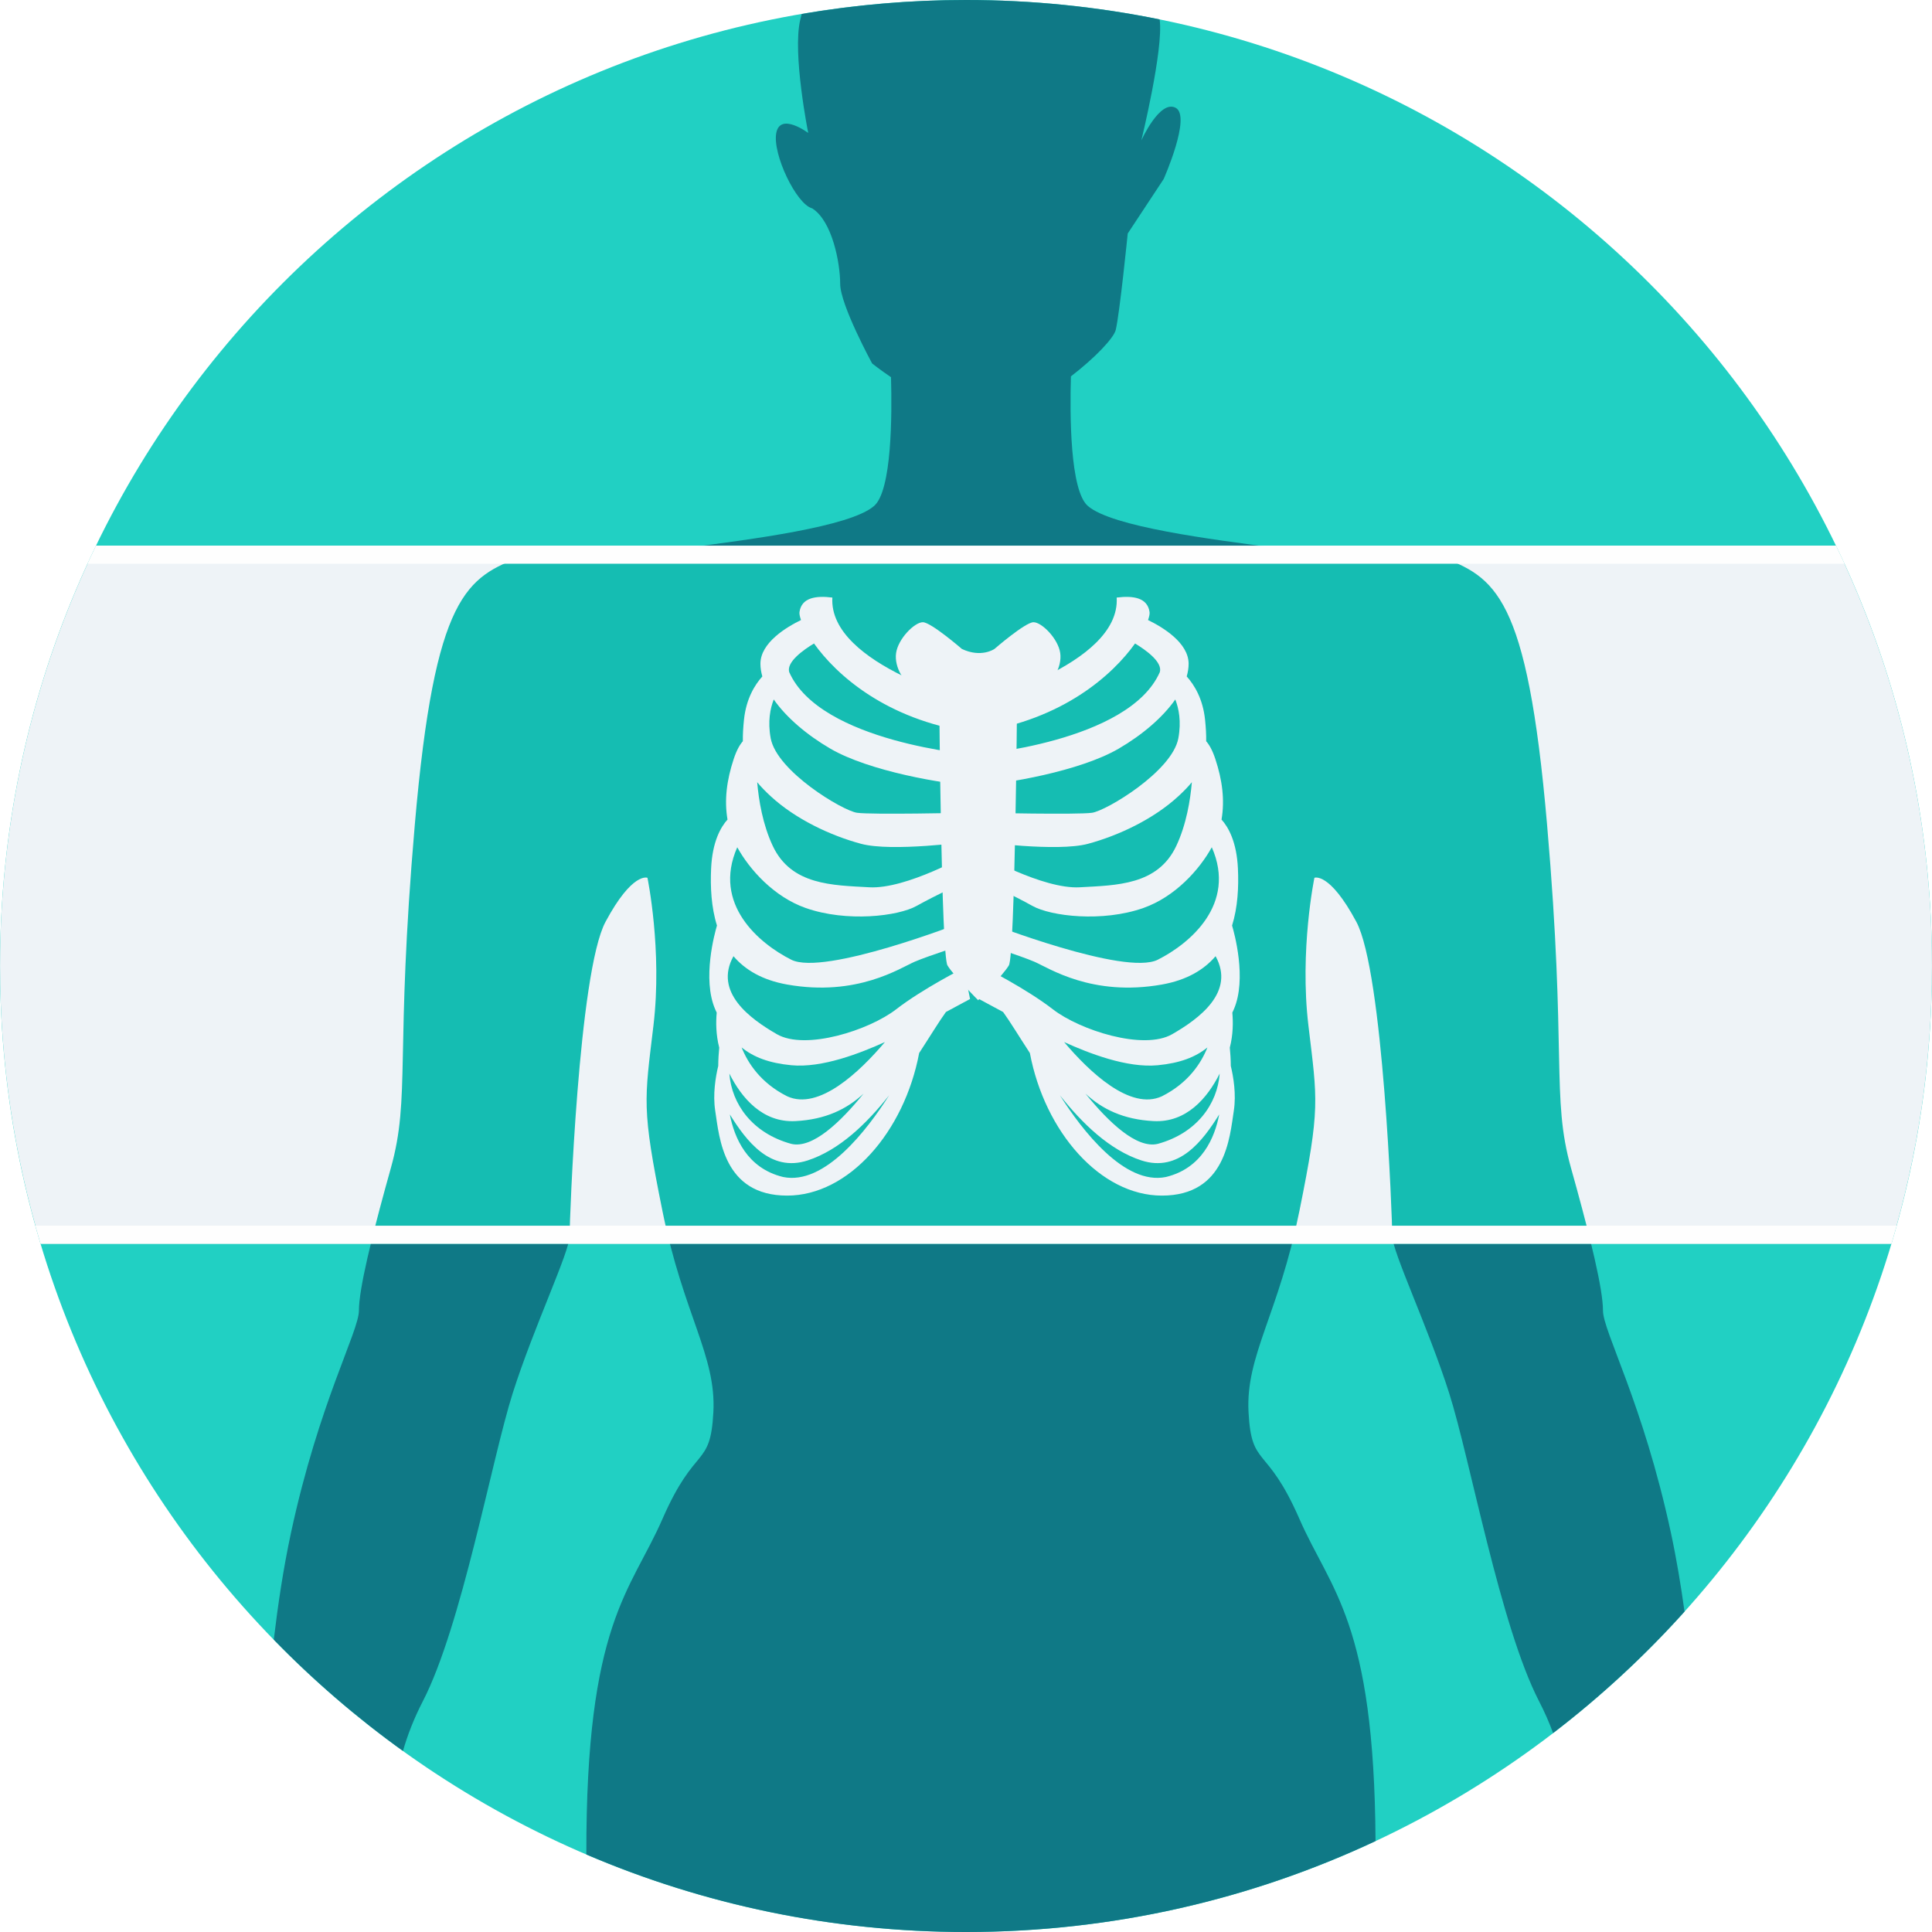
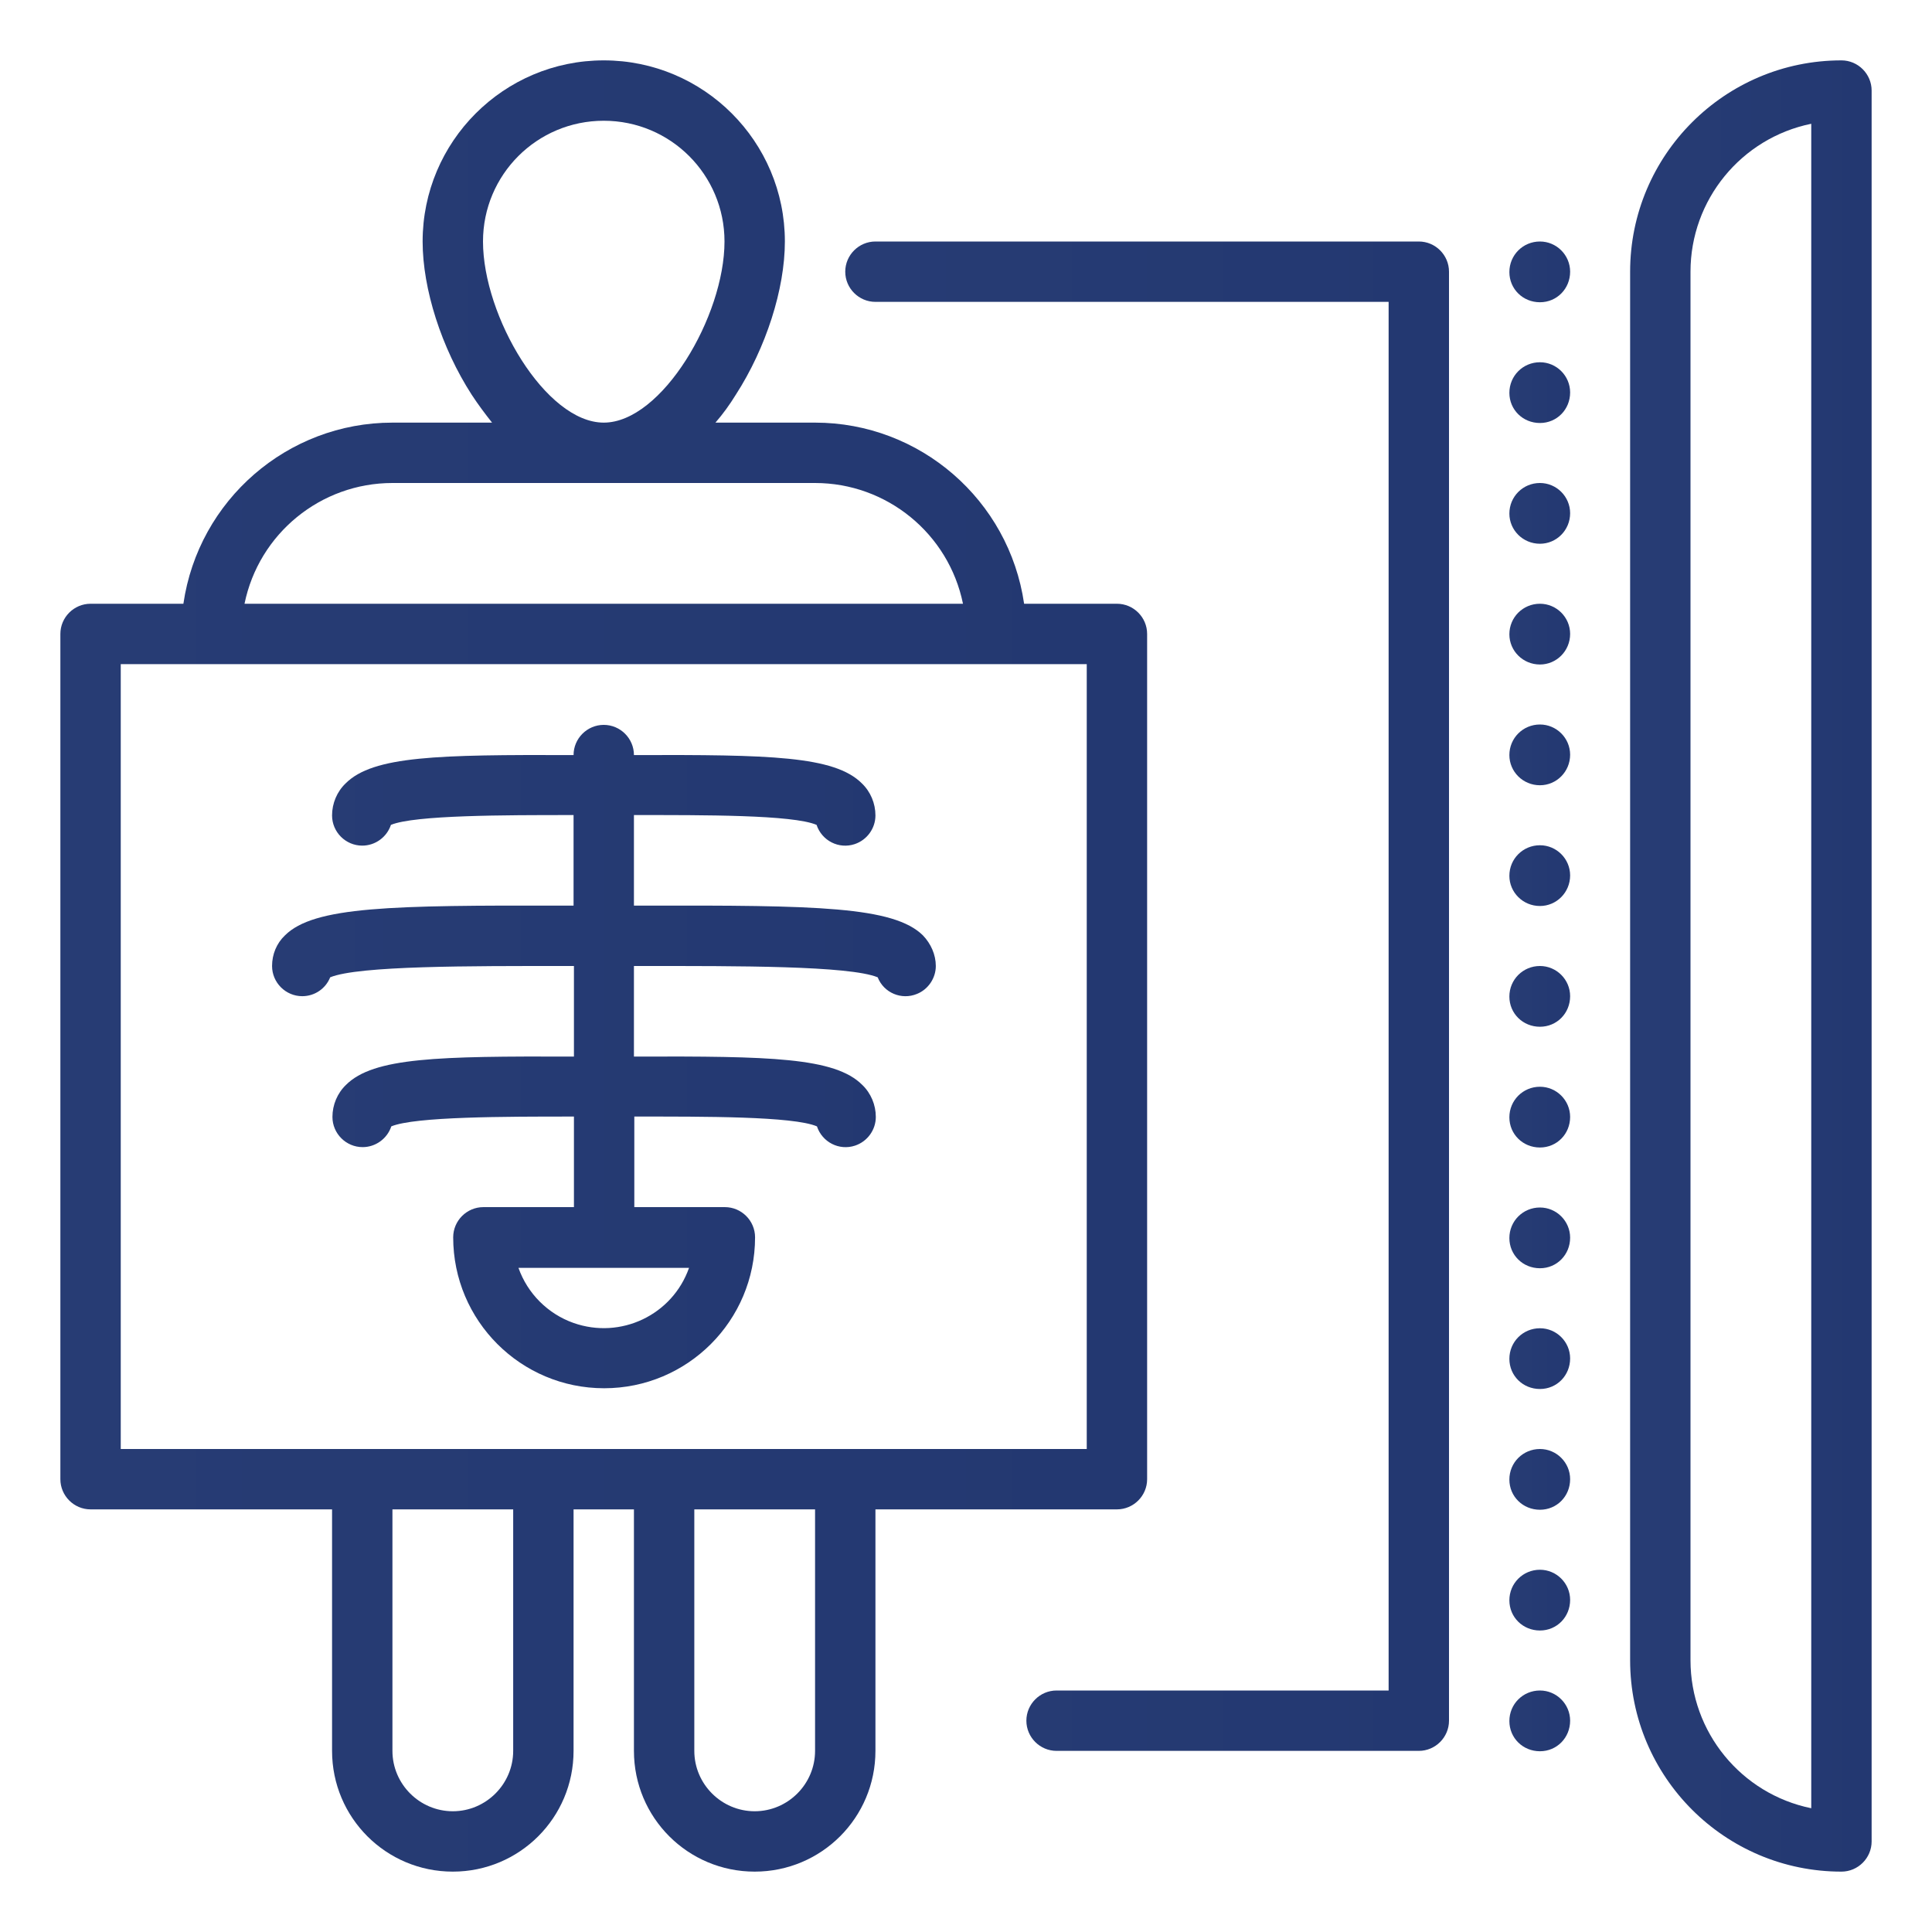
- <svg xmlns="http://www.w3.org/2000/svg" version="1.1" id="Layer_1" x="0px" y="0px" viewBox="0 0 512.003 512.003" style="enable-background:new 0 0 512.003 512.003;" xml:space="preserve">
-   <circle style="fill:#21D0C3;" cx="256.001" cy="255.998" r="255.998" />
-   <path style="fill:#0F7986;" d="M446.418,427.089c-0.944-6.849-2.104-13.895-3.62-20.942c-7.408-34.426-17.992-53.304-17.992-58.859  c0-5.552-3.175-18.878-8.466-37.756s-1.058-29.986-6.35-91.064s-13.758-65.519-28.577-71.073c-14.819-5.552-26.46,0-43.393-2.221  c-16.936-2.221-43.393-5.552-49.745-11.106c-4.736-4.139-4.763-24.321-4.469-34.327c6.413-4.923,11.368-10.171,11.88-12.314  c1.058-4.44,3.175-25.543,3.175-25.543l9.525-14.435c0,0,7.408-16.657,3.175-18.882c-4.234-2.218-9.093,8.652-9.093,8.652  s5.917-24.196,4.859-31.97l-0.015-0.106C290.734,1.773,273.576,0,256.004,0c-14.845,0-29.388,1.278-43.541,3.704  c-0.133,0.5-0.264,1.014-0.39,1.546c-2.119,8.884,2.117,29.986,2.117,29.986s-7.408-5.552-8.466,0  c-1.061,5.552,5.292,18.878,9.525,19.991c5.292,3.329,7.408,14.435,7.408,19.989c0,5.552,8.466,21.101,8.466,21.101  s1.949,1.568,5.005,3.647c0.284,10.076,0.228,30.001-4.476,34.111c-6.35,5.554-32.811,8.886-49.743,11.106  c-16.936,2.221-28.575-3.329-43.396,2.221c-14.817,5.556-23.283,9.996-28.577,71.073c-5.292,61.078-1.058,72.186-6.35,91.064  c-5.292,18.878-8.466,32.206-8.466,37.756c0,5.554-10.583,24.432-17.992,58.859c-2.073,9.628-3.481,19.259-4.575,28.376  c10.512,10.802,21.967,20.679,34.237,29.498c1.182-4.112,2.855-8.506,5.265-13.174c10.321-19.991,18.258-64.132,23.814-81.623  c5.556-17.491,15.081-37.48,15.081-41.645c0-4.163,2.381-69.962,9.525-83.288c7.146-13.326,11.114-11.663,11.114-11.663  s3.968,19.157,1.588,39.147c-2.381,19.989-3.175,21.656,2.381,49.14c5.556,27.485,14.287,38.314,13.494,53.306  c-0.793,14.993-4.761,8.33-13.494,28.318c-8.429,19.292-20.302,27.472-20.169,88.915c30.885,13.22,64.895,20.543,100.616,20.543  c38.801,0,75.578-8.645,108.526-24.097c-0.326-58.212-11.902-66.45-20.163-85.363c-8.731-19.991-12.7-13.326-13.494-28.318  c-0.793-14.991,7.939-25.818,13.494-53.306c5.558-27.483,4.765-29.15,2.383-49.14c-2.383-19.989,1.588-39.147,1.588-39.147  s3.968-1.663,11.112,11.663c7.141,13.324,9.525,79.123,9.525,83.288s9.525,24.154,15.081,41.645  c5.556,17.491,13.494,61.634,23.814,81.623c1.508,2.921,2.726,5.733,3.718,8.437c12.583-9.642,24.244-20.423,34.828-32.195  L446.418,427.089z" />
-   <path style="fill:#EEF3F7;" d="M25.464,144.602h461.08c16.303,33.679,25.448,71.47,25.448,111.398  c0,25.592-3.773,50.299-10.762,73.615H10.775c-6.989-23.316-10.762-48.022-10.762-73.616c0-39.928,9.146-77.719,25.448-111.398  L25.464,144.602L25.464,144.602z" />
-   <path style="fill:#15BDB2;" d="M421.66,329.612c-1.38-5.682-3.177-12.425-5.323-20.08c-5.292-18.878-1.058-29.986-6.35-91.064  s-13.758-65.519-28.577-71.073c-14.819-5.552-26.46,0-43.393-2.221l-4.37-0.573H186.278l-4.37,0.573  c-16.936,2.221-28.575-3.329-43.396,2.221c-14.817,5.556-23.283,9.996-28.577,71.073c-5.292,61.078-1.058,72.186-6.35,91.064  c-2.146,7.655-3.942,14.398-5.323,20.08h52.327c0.232-0.866,0.357-1.557,0.357-2.035c0-4.163,2.381-69.962,9.525-83.288  c7.146-13.326,11.114-11.663,11.114-11.663s3.968,19.157,1.588,39.147c-2.381,19.989-3.175,21.656,2.381,49.14  c0.626,3.102,1.296,5.99,1.984,8.698h164.84c0.69-2.708,1.356-5.596,1.984-8.698c5.558-27.483,4.765-29.15,2.383-49.14  c-2.383-19.989,1.588-39.147,1.588-39.147s3.969-1.663,11.112,11.663c7.141,13.324,9.525,79.123,9.525,83.288  c0,0.478,0.126,1.167,0.357,2.035h52.327L421.66,329.612L421.66,329.612z" />
-   <path style="fill:#FEFEFE;" d="M25.464,144.602h461.08c0.77,1.588,1.521,3.186,2.258,4.792H23.206  C23.943,147.788,24.694,146.189,25.464,144.602z M502.615,324.823c-0.447,1.603-0.908,3.199-1.384,4.789H10.775  c-0.476-1.59-0.937-3.186-1.384-4.789h493.222H502.615z" />
-   <g>
-     <path style="fill:#EEF3F7;" d="M325.914,277.644c0.89-3.47,0.893-6.8,0.666-9.283c0.133-0.288,0.266-0.571,0.397-0.871   c3.514-8.085,0.097-20.335-0.463-22.211c1.528-4.899,1.771-10.25,1.552-15.078c-0.324-7.181-2.575-11.044-4.345-13.006   c0.877-5.182,0.223-10.418-1.645-16.061c-0.789-2.383-1.647-3.824-2.425-4.701c0.029-1.678-0.073-3.55-0.297-5.717   c-0.58-5.549-2.855-9.218-4.861-11.448c0.319-1.133,0.505-2.258,0.505-3.36c0-5.625-7-9.765-10.753-11.586   c0.326-0.928,0.47-1.669,0.403-2.123c-0.545-3.838-4.356-4.385-8.714-3.838c1.089,18.098-38.124,27.968-38.124,27.968   s2.181,6.032,1.634,7.677c22.253-3.36,35.397-15.105,41.356-23.475c2.817,1.7,7.329,4.899,6.573,7.571   c-8.169,18.646-49.018,21.936-49.018,21.936s2.181,7.677,0,8.226c8.169-0.549,27.777-3.838,38.124-9.871   c6.224-3.629,11.646-8.248,14.989-13.026c0.91,2.332,1.641,5.804,0.807,10.286c-1.636,8.773-19.063,19.193-22.875,19.742   c-3.813,0.549-28.865,0-28.865,0l-0.545,7.68c0,0,20.151,2.743,28.322,0.549c8.169-2.194,17.427-6.581,23.964-12.611   c1.422-1.314,2.6-2.522,3.581-3.718c-0.405,4.732-1.455,11.205-4.125,16.878c-4.901,10.42-15.795,10.42-25.598,10.969   c-9.803,0.549-26.143-8.775-26.143-8.775l0.545,7.128c0,0,8.169,3.838,13.07,6.581c4.901,2.743,18.517,4.387,29.41,0.549   c8.413-2.965,14.865-10.177,18.123-16.09c6.672,15.116-5.865,25.55-14.312,29.801c-8.714,4.387-45.203-9.871-45.203-9.871   l-1.634,5.483c0,0,10.348,3.292,14.159,4.934c3.813,1.645,15.249,9.322,33.767,6.032c6.645-1.182,11.161-3.929,14.228-7.509   c5.248,9.498-4.328,16.541-11.504,20.67c-7.624,4.387-24.507-1.098-31.589-6.581c-7.08-5.485-17.972-10.969-17.972-10.969   l-1.636,8.226c0,0,2.919,1.592,6.394,3.441c1.799,2.474,4.174,6.402,7.093,10.877c3.944,20.902,18.686,37.78,34.984,37.78   c16.883,0,17.972-15.355,19.061-22.485c0.673-4.392-0.104-8.987-0.798-11.873C326.166,280.711,326.056,279.053,325.914,277.644   L325.914,277.644L325.914,277.644z M323.232,284.512L323.232,284.512c-0.611,8.054-6.072,15.789-16.406,18.626   c-5.605,1.342-13.032-5.739-19.16-13.313c4.385,4.077,10.038,6.877,18.071,7.281C314.394,297.54,319.946,291.049,323.232,284.512z    M306.825,282.3L306.825,282.3c5.858-0.56,9.994-2.137,13.154-4.712c-1.647,4.128-5.036,9.402-12.065,12.941   c-8.379,3.867-19.208-6.455-25.913-14.371C288.501,279.095,298.63,283.088,306.825,282.3z M309.004,311.913L309.004,311.913   c-11.028,2.297-22.315-12.51-28.127-21.661c5.964,7.527,13.209,14.536,21.592,17.273c9.959,3.253,16.294-5.208,20.638-12.188   C321.939,301.414,318.586,309.583,309.004,311.913z" />
-     <path style="fill:#EEF3F7;" d="M190.341,282.49c-0.695,2.884-1.471,7.481-0.8,11.873c1.089,7.128,2.179,22.485,19.063,22.485   c16.298,0,31.04-16.876,34.984-37.78c2.919-4.476,5.294-8.405,7.093-10.877c3.475-1.849,6.394-3.441,6.394-3.441l-1.634-8.226   c0,0-10.892,5.483-17.972,10.969c-7.08,5.483-23.964,10.969-31.589,6.581c-7.177-4.13-16.75-11.172-11.504-20.67   c3.067,3.578,7.582,6.328,14.228,7.509c18.517,3.29,29.955-4.387,33.767-6.032c3.813-1.645,14.159-4.934,14.159-4.934l-1.634-5.483   c0,0-36.49,14.259-45.203,9.871c-8.446-4.251-20.984-14.684-14.312-29.801c3.259,5.913,9.708,13.127,18.123,16.09   c10.892,3.838,24.509,2.194,29.41-0.549c4.901-2.743,13.07-6.581,13.07-6.581l0.545-7.128c0,0-16.338,9.322-26.143,8.775   c-9.803-0.549-20.694-0.549-25.598-10.969c-2.668-5.673-3.718-12.146-4.125-16.878c0.981,1.195,2.159,2.403,3.581,3.718   c6.535,6.032,15.795,10.42,23.964,12.611c8.169,2.194,28.321-0.549,28.321-0.549l-0.545-7.68c0,0-25.054,0.549-28.865,0   c-3.812-0.549-21.239-10.969-22.875-19.742c-0.835-4.48-0.106-7.952,0.807-10.286c3.344,4.778,8.764,9.4,14.989,13.026   c10.348,6.032,29.955,9.322,38.124,9.871c-2.181-0.549,0-8.226,0-8.226s-40.849-3.292-49.018-21.936   c-0.759-2.67,3.755-5.869,6.572-7.571c5.962,8.37,19.105,20.115,41.356,23.475c-0.545-1.645,1.636-7.677,1.636-7.677   s-39.213-9.871-38.124-27.968c-4.356-0.549-8.169,0-8.714,3.838c-0.064,0.454,0.077,1.195,0.403,2.123   c-3.753,1.819-10.753,5.962-10.753,11.586c0,1.1,0.186,2.225,0.503,3.36c-2.004,2.232-4.28,5.898-4.859,11.448   c-0.228,2.17-0.328,4.041-0.299,5.717c-0.776,0.877-1.636,2.317-2.423,4.701c-1.867,5.642-2.522,10.879-1.647,16.061   c-1.773,1.962-4.022,5.826-4.345,13.006c-0.219,4.829,0.024,10.177,1.552,15.078c-0.56,1.878-3.975,14.126-0.463,22.211   c0.13,0.297,0.264,0.582,0.397,0.871c-0.23,2.48-0.225,5.81,0.666,9.283C190.463,279.053,190.352,280.714,190.341,282.49z    M210.782,297.106L210.782,297.106c8.032-0.403,13.683-3.206,18.071-7.281c-6.125,7.573-13.557,14.655-19.16,13.313   c-10.337-2.837-15.795-10.572-16.406-18.626C196.572,291.049,202.124,297.543,210.782,297.106z M234.516,276.155L234.516,276.155   c-6.703,7.913-17.533,18.236-25.911,14.371c-7.029-3.539-10.42-8.811-12.067-12.941c3.162,2.575,7.298,4.152,13.156,4.712   C217.886,283.086,228.015,279.091,234.516,276.155z M193.413,295.338L193.413,295.338c4.345,6.978,10.678,15.441,20.638,12.188   c8.383-2.737,15.628-9.745,21.592-17.273c-5.81,9.15-17.098,23.958-28.127,21.661C197.932,309.586,194.581,301.414,193.413,295.338   z" />
-     <path style="fill:#EEF3F7;" d="M254.904,171.975c0,0-8.169-7.08-10.348-7.08s-6.535,4.356-7.08,8.169   c-0.545,3.813,2.179,8.169,5.446,9.803c3.268,1.634,5.99,2.723,5.99,2.723s0.545,67.535,2.179,70.257   c1.634,2.726,8.169,9.258,8.169,9.258h-0.071c0,0,6.535-6.535,8.169-9.258c1.634-2.723,2.179-70.257,2.179-70.257   s2.723-1.089,5.99-2.723c3.268-1.636,5.99-5.99,5.446-9.803c-0.545-3.813-4.901-8.169-7.08-8.169c-2.181,0-10.348,7.08-10.348,7.08   s-3.47,2.449-8.645,0H254.904z" />
-   </g>
-   <g>
- </g>
-   <g>
- </g>
-   <g>
- </g>
-   <g>
- </g>
-   <g>
- </g>
-   <g>
- </g>
-   <g>
- </g>
-   <g>
- </g>
-   <g>
- </g>
-   <g>
- </g>
-   <g>
- </g>
-   <g>
- </g>
-   <g>
- </g>
-   <g>
- </g>
-   <g>
- </g>
+ <svg xmlns="http://www.w3.org/2000/svg" version="1.1" id="Layer_1" x="0px" y="0px" viewBox="0 0 512 512" style="enable-background:new 0 0 512 512;" xml:space="preserve">
+   <style type="text/css">
+ 	.st0{fill:url(#SVGID_1_);}
+ 	.st1{fill:url(#SVGID_2_);}
+ 	.st2{fill:url(#SVGID_3_);}
+ 	.st3{fill:url(#SVGID_4_);}
+ 	.st4{fill:url(#SVGID_5_);}
+ 	.st5{fill:url(#SVGID_6_);}
+ 	.st6{fill:url(#SVGID_7_);}
+ 	.st7{fill:url(#SVGID_8_);}
+ 	.st8{fill:url(#SVGID_9_);}
+ 	.st9{fill:url(#SVGID_10_);}
+ 	.st10{fill:url(#SVGID_11_);}
+ 	.st11{fill:url(#SVGID_12_);}
+ 	.st12{fill:url(#SVGID_13_);}
+ 	.st13{fill:url(#SVGID_14_);}
+ 	.st14{fill:url(#SVGID_15_);}
+ 	.st15{fill:url(#SVGID_16_);}
+ 	.st16{fill:url(#SVGID_17_);}
+ </style>
+   <linearGradient id="SVGID_1_" gradientUnits="userSpaceOnUse" x1="400" y1="456.04" x2="416.08" y2="456.04">
+     <stop offset="0" style="stop-color:#273C74" />
+     <stop offset="1" style="stop-color:#233871" />
+   </linearGradient>
+   <path class="st0" d="M408.1,448L408.1,448c-4.5,0-8.1,3.6-8.1,8.1s3.6,8,8.1,8s8-3.6,8-8.1C416.1,451.6,412.5,448,408.1,448z" />
+   <linearGradient id="SVGID_2_" gradientUnits="userSpaceOnUse" x1="400" y1="424.04" x2="416.08" y2="424.04">
+     <stop offset="0" style="stop-color:#273C74" />
+     <stop offset="1" style="stop-color:#233871" />
+   </linearGradient>
+   <path class="st1" d="M408.1,416L408.1,416c-4.5,0-8.1,3.6-8.1,8.1s3.6,8,8.1,8s8-3.6,8-8.1C416.1,419.6,412.5,416,408.1,416z" />
+   <linearGradient id="SVGID_3_" gradientUnits="userSpaceOnUse" x1="400" y1="392.04" x2="416.08" y2="392.04">
+     <stop offset="0" style="stop-color:#273C74" />
+     <stop offset="1" style="stop-color:#233871" />
+   </linearGradient>
+   <path class="st2" d="M408.1,384L408.1,384c-4.5,0-8.1,3.6-8.1,8.1s3.6,8,8.1,8s8-3.6,8-8.1C416.1,387.6,412.5,384,408.1,384z" />
+   <linearGradient id="SVGID_4_" gradientUnits="userSpaceOnUse" x1="400" y1="360.04" x2="416.08" y2="360.04">
+     <stop offset="0" style="stop-color:#273C74" />
+     <stop offset="1" style="stop-color:#233871" />
+   </linearGradient>
+   <path class="st3" d="M408.1,352L408.1,352c-4.5,0-8.1,3.6-8.1,8.1s3.6,8,8.1,8s8-3.6,8-8.1C416.1,355.6,412.5,352,408.1,352z" />
+   <linearGradient id="SVGID_5_" gradientUnits="userSpaceOnUse" x1="400" y1="328.04" x2="416.08" y2="328.04">
+     <stop offset="0" style="stop-color:#273C74" />
+     <stop offset="1" style="stop-color:#233871" />
+   </linearGradient>
+   <path class="st4" d="M408.1,320L408.1,320c-4.5,0-8.1,3.6-8.1,8.1s3.6,8,8.1,8s8-3.6,8-8.1C416.1,323.6,412.5,320,408.1,320z" />
+   <linearGradient id="SVGID_6_" gradientUnits="userSpaceOnUse" x1="400" y1="296.04" x2="416.08" y2="296.04">
+     <stop offset="0" style="stop-color:#273C74" />
+     <stop offset="1" style="stop-color:#233871" />
+   </linearGradient>
+   <path class="st5" d="M408.1,288L408.1,288c-4.5,0-8.1,3.6-8.1,8.1s3.6,8,8.1,8s8-3.6,8-8.1C416.1,291.6,412.5,288,408.1,288z" />
+   <linearGradient id="SVGID_7_" gradientUnits="userSpaceOnUse" x1="400" y1="264.04" x2="416.08" y2="264.04">
+     <stop offset="0" style="stop-color:#273C74" />
+     <stop offset="1" style="stop-color:#233871" />
+   </linearGradient>
+   <path class="st6" d="M408.1,256L408.1,256c-4.5,0-8.1,3.6-8.1,8.1s3.6,8,8.1,8s8-3.6,8-8.1C416.1,259.6,412.5,256,408.1,256z" />
+   <linearGradient id="SVGID_8_" gradientUnits="userSpaceOnUse" x1="400" y1="232.04" x2="416.08" y2="232.04">
+     <stop offset="0" style="stop-color:#273C74" />
+     <stop offset="1" style="stop-color:#233871" />
+   </linearGradient>
+   <path class="st7" d="M408.1,224L408.1,224c-4.5,0-8.1,3.6-8.1,8.1c0,4.4,3.6,8,8.1,8c4.4,0,8-3.6,8-8.1  C416.1,227.6,412.5,224,408.1,224z" />
+   <linearGradient id="SVGID_9_" gradientUnits="userSpaceOnUse" x1="400" y1="72.04" x2="416.08" y2="72.04">
+     <stop offset="0" style="stop-color:#273C74" />
+     <stop offset="1" style="stop-color:#233871" />
+   </linearGradient>
+   <path class="st8" d="M408.1,64L408.1,64c-4.5,0-8.1,3.6-8.1,8.1s3.6,8,8.1,8s8-3.6,8-8.1C416.1,67.6,412.5,64,408.1,64z" />
+   <linearGradient id="SVGID_10_" gradientUnits="userSpaceOnUse" x1="400" y1="200.04" x2="416.08" y2="200.04">
+     <stop offset="0" style="stop-color:#273C74" />
+     <stop offset="1" style="stop-color:#233871" />
+   </linearGradient>
+   <path class="st9" d="M408.1,192L408.1,192c-4.5,0-8.1,3.6-8.1,8.1c0,4.4,3.6,8,8.1,8c4.4,0,8-3.6,8-8.1  C416.1,195.6,412.5,192,408.1,192z" />
+   <linearGradient id="SVGID_11_" gradientUnits="userSpaceOnUse" x1="400" y1="168.04" x2="416.08" y2="168.04">
+     <stop offset="0" style="stop-color:#273C74" />
+     <stop offset="1" style="stop-color:#233871" />
+   </linearGradient>
+   <path class="st10" d="M408.1,160L408.1,160c-4.5,0-8.1,3.6-8.1,8.1c0,4.4,3.6,8,8.1,8c4.4,0,8-3.6,8-8.1  C416.1,163.6,412.5,160,408.1,160z" />
+   <linearGradient id="SVGID_12_" gradientUnits="userSpaceOnUse" x1="400" y1="136.04" x2="416.08" y2="136.04">
+     <stop offset="0" style="stop-color:#273C74" />
+     <stop offset="1" style="stop-color:#233871" />
+   </linearGradient>
+   <path class="st11" d="M408.1,128L408.1,128c-4.5,0-8.1,3.6-8.1,8.1c0,4.4,3.6,8,8.1,8c4.4,0,8-3.6,8-8.1  C416.1,131.6,412.5,128,408.1,128z" />
+   <linearGradient id="SVGID_13_" gradientUnits="userSpaceOnUse" x1="400" y1="104.04" x2="416.08" y2="104.04">
+     <stop offset="0" style="stop-color:#273C74" />
+     <stop offset="1" style="stop-color:#233871" />
+   </linearGradient>
+   <path class="st12" d="M408.1,96L408.1,96c-4.5,0-8.1,3.6-8.1,8.1s3.6,8,8.1,8s8-3.6,8-8.1C416.1,99.6,412.5,96,408.1,96z" />
+   <linearGradient id="SVGID_14_" gradientUnits="userSpaceOnUse" x1="432" y1="256" x2="496" y2="256">
+     <stop offset="0" style="stop-color:#273C74" />
+     <stop offset="1" style="stop-color:#233871" />
+   </linearGradient>
+   <path class="st13" d="M488,496c4.4,0,8-3.6,8-8V24c0-4.4-3.6-8-8-8c-30.9,0-56,25.1-56,56v368C432,470.9,457.1,496,488,496z M448,72  c0-19,13.4-35.4,32-39.2v446.4c-18.6-3.8-32-20.2-32-39.2V72z" />
+   <linearGradient id="SVGID_15_" gradientUnits="userSpaceOnUse" x1="72" y1="279.995" x2="248" y2="279.995">
+     <stop offset="0" style="stop-color:#273C74" />
+     <stop offset="1" style="stop-color:#233871" />
+   </linearGradient>
+   <path class="st14" d="M170.6,240H168v-24h0.5c17.7,0,41.6-0.1,47.9,2.6c1.4,4.2,5.9,6.5,10.1,5.1c3.3-1.1,5.5-4.2,5.5-7.6  c0-3.2-1.3-6.3-3.6-8.5c-7.3-7.3-24.6-7.6-59.9-7.5H168c0-4.4-3.6-8-8-8s-8,3.6-8,8h-0.5c-35.3-0.1-52.6,0.2-59.9,7.5  c-2.3,2.2-3.6,5.3-3.6,8.5c0,4.4,3.6,8,8,8c3.4,0,6.5-2.2,7.6-5.5c6.3-2.6,30.2-2.6,47.9-2.6h0.5v24h-2.6  c-45.7-0.1-66.2,0.2-73.9,7.9c-2.2,2.1-3.4,5-3.4,8.1c0,4.4,3.6,8,8,8c3.3,0,6.2-2,7.4-5c7.5-3.1,37.5-3,61.9-3h2.7v24h-0.5  c-35.3-0.1-52.6,0.2-59.9,7.5c-2.3,2.2-3.6,5.3-3.6,8.5c0,4.4,3.6,8,8,8c3.4,0,6.5-2.2,7.6-5.5c6.3-2.6,30.2-2.6,47.9-2.6h0.5v24  h-24c-4.4,0-8,3.6-8,8c0,22.1,17.9,40,40,40s40-17.9,40-40c0-4.4-3.6-8-8-8h-24v-24h0.5c17.7,0,41.6-0.1,47.9,2.6  c1.4,4.2,5.9,6.5,10.1,5.1c3.3-1.1,5.5-4.2,5.5-7.6c0-3.2-1.3-6.3-3.6-8.5c-7.3-7.3-24.6-7.6-59.9-7.5H168v-24h2.7  c24.4,0,54.4-0.1,61.9,3c1.6,4.1,6.3,6.1,10.4,4.4c3-1.2,5-4.2,5-7.4c0-3-1.3-5.9-3.4-8.1C236.8,240.2,216.3,239.9,170.6,240z   M182.6,336c-4.4,12.5-18.1,19-30.6,14.6c-6.8-2.4-12.2-7.8-14.6-14.6H182.6z" />
+   <linearGradient id="SVGID_16_" gradientUnits="userSpaceOnUse" x1="16" y1="256" x2="304" y2="256">
+     <stop offset="0" style="stop-color:#273C74" />
+     <stop offset="1" style="stop-color:#233871" />
+   </linearGradient>
+   <path class="st15" d="M24,400h64v64c0,17.7,14.3,32,32,32s32-14.3,32-32v-64h16v64c0,17.7,14.3,32,32,32s32-14.3,32-32v-64h64  c4.4,0,8-3.6,8-8V168c0-4.4-3.6-8-8-8h-24.6c-4-27.5-27.6-48-55.4-48h-26.4c2-2.3,3.8-4.8,5.4-7.4c8-12.4,13-28,13-40.6  c0-26.5-21.5-48-48-48s-48,21.5-48,48c0,12.6,5,28.2,13,40.6c1.7,2.6,3.5,5,5.4,7.4H104c-27.8,0-51.4,20.5-55.4,48H24  c-4.4,0-8,3.6-8,8v224C16,396.4,19.6,400,24,400z M136,464c0,8.8-7.2,16-16,16s-16-7.2-16-16v-64h32V464z M216,464  c0,8.8-7.2,16-16,16s-16-7.2-16-16v-64h32V464z M128,64c0-17.7,14.3-32,32-32s32,14.3,32,32c0,19.8-16.6,48-32,48S128,83.8,128,64z   M104,128h112c19,0,35.4,13.4,39.2,32H64.8C68.6,141.4,85,128,104,128z M32,176h256v208H32V176z" />
+   <linearGradient id="SVGID_17_" gradientUnits="userSpaceOnUse" x1="224" y1="264" x2="384" y2="264">
+     <stop offset="0" style="stop-color:#273C74" />
+     <stop offset="1" style="stop-color:#233871" />
+   </linearGradient>
+   <path class="st16" d="M384,456V72c0-4.4-3.6-8-8-8H232c-4.4,0-8,3.6-8,8s3.6,8,8,8h136v368h-88c-4.4,0-8,3.6-8,8s3.6,8,8,8h96  C380.4,464,384,460.4,384,456z" />
</svg>
